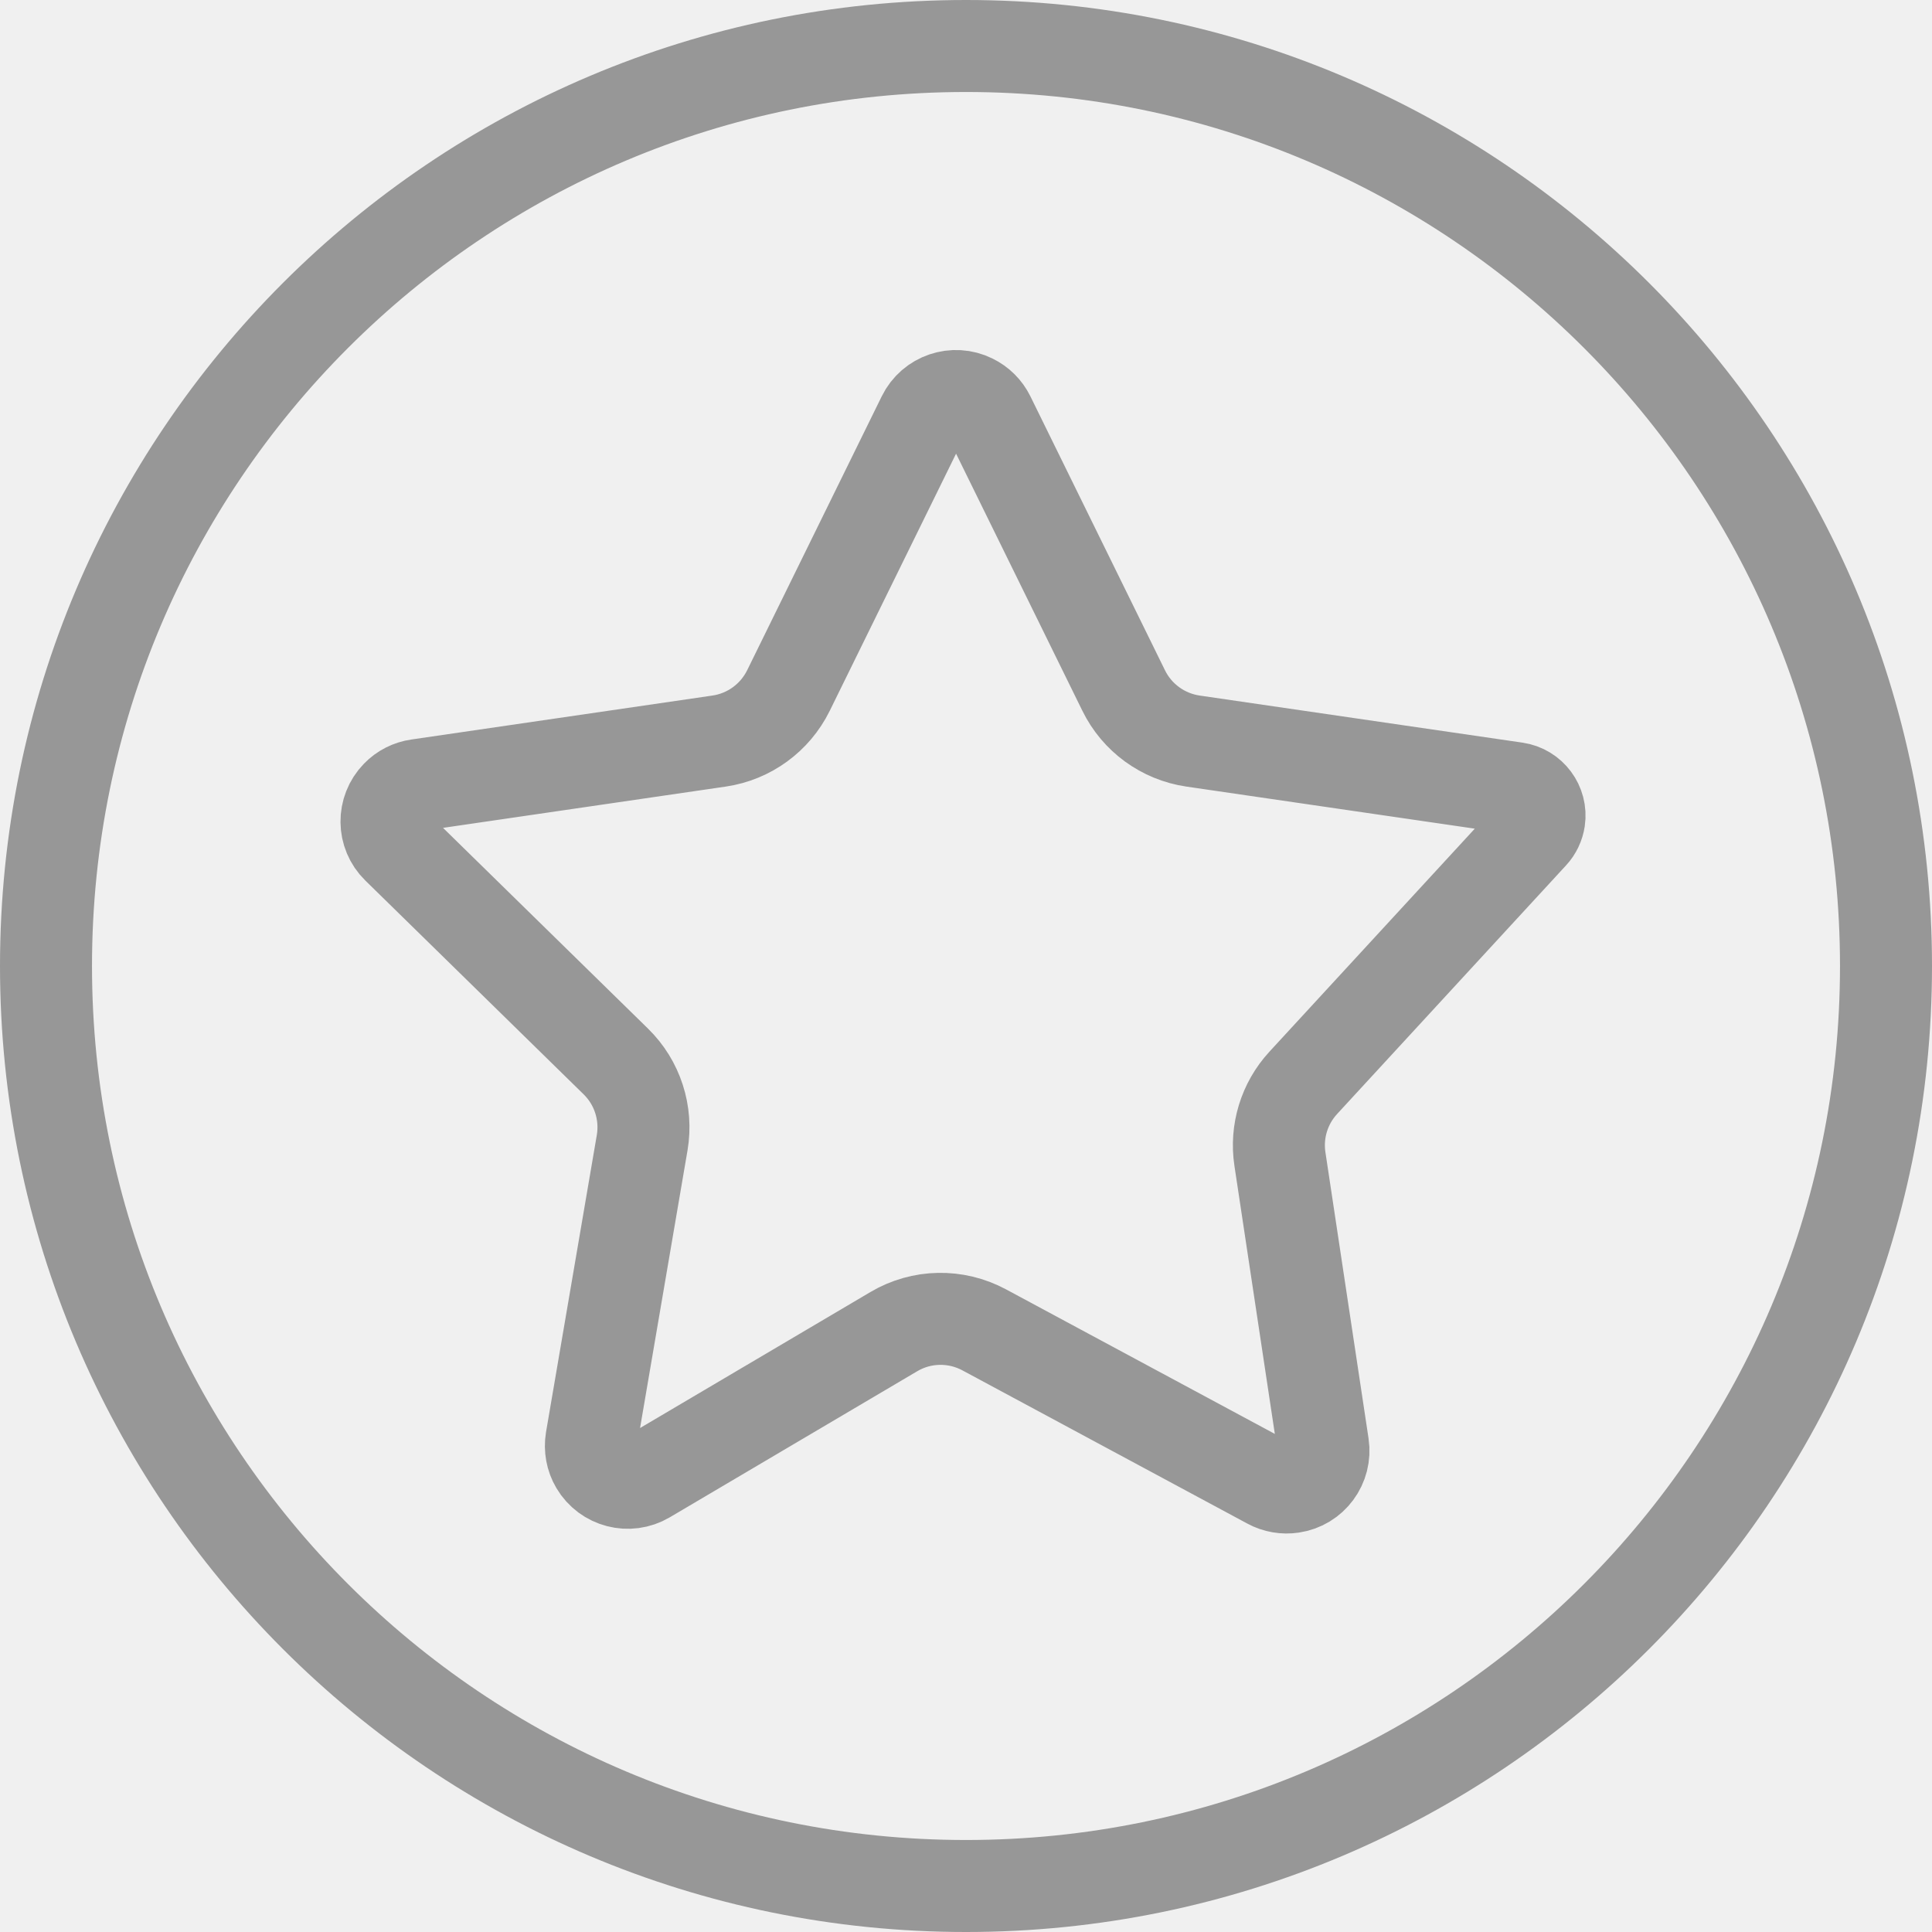
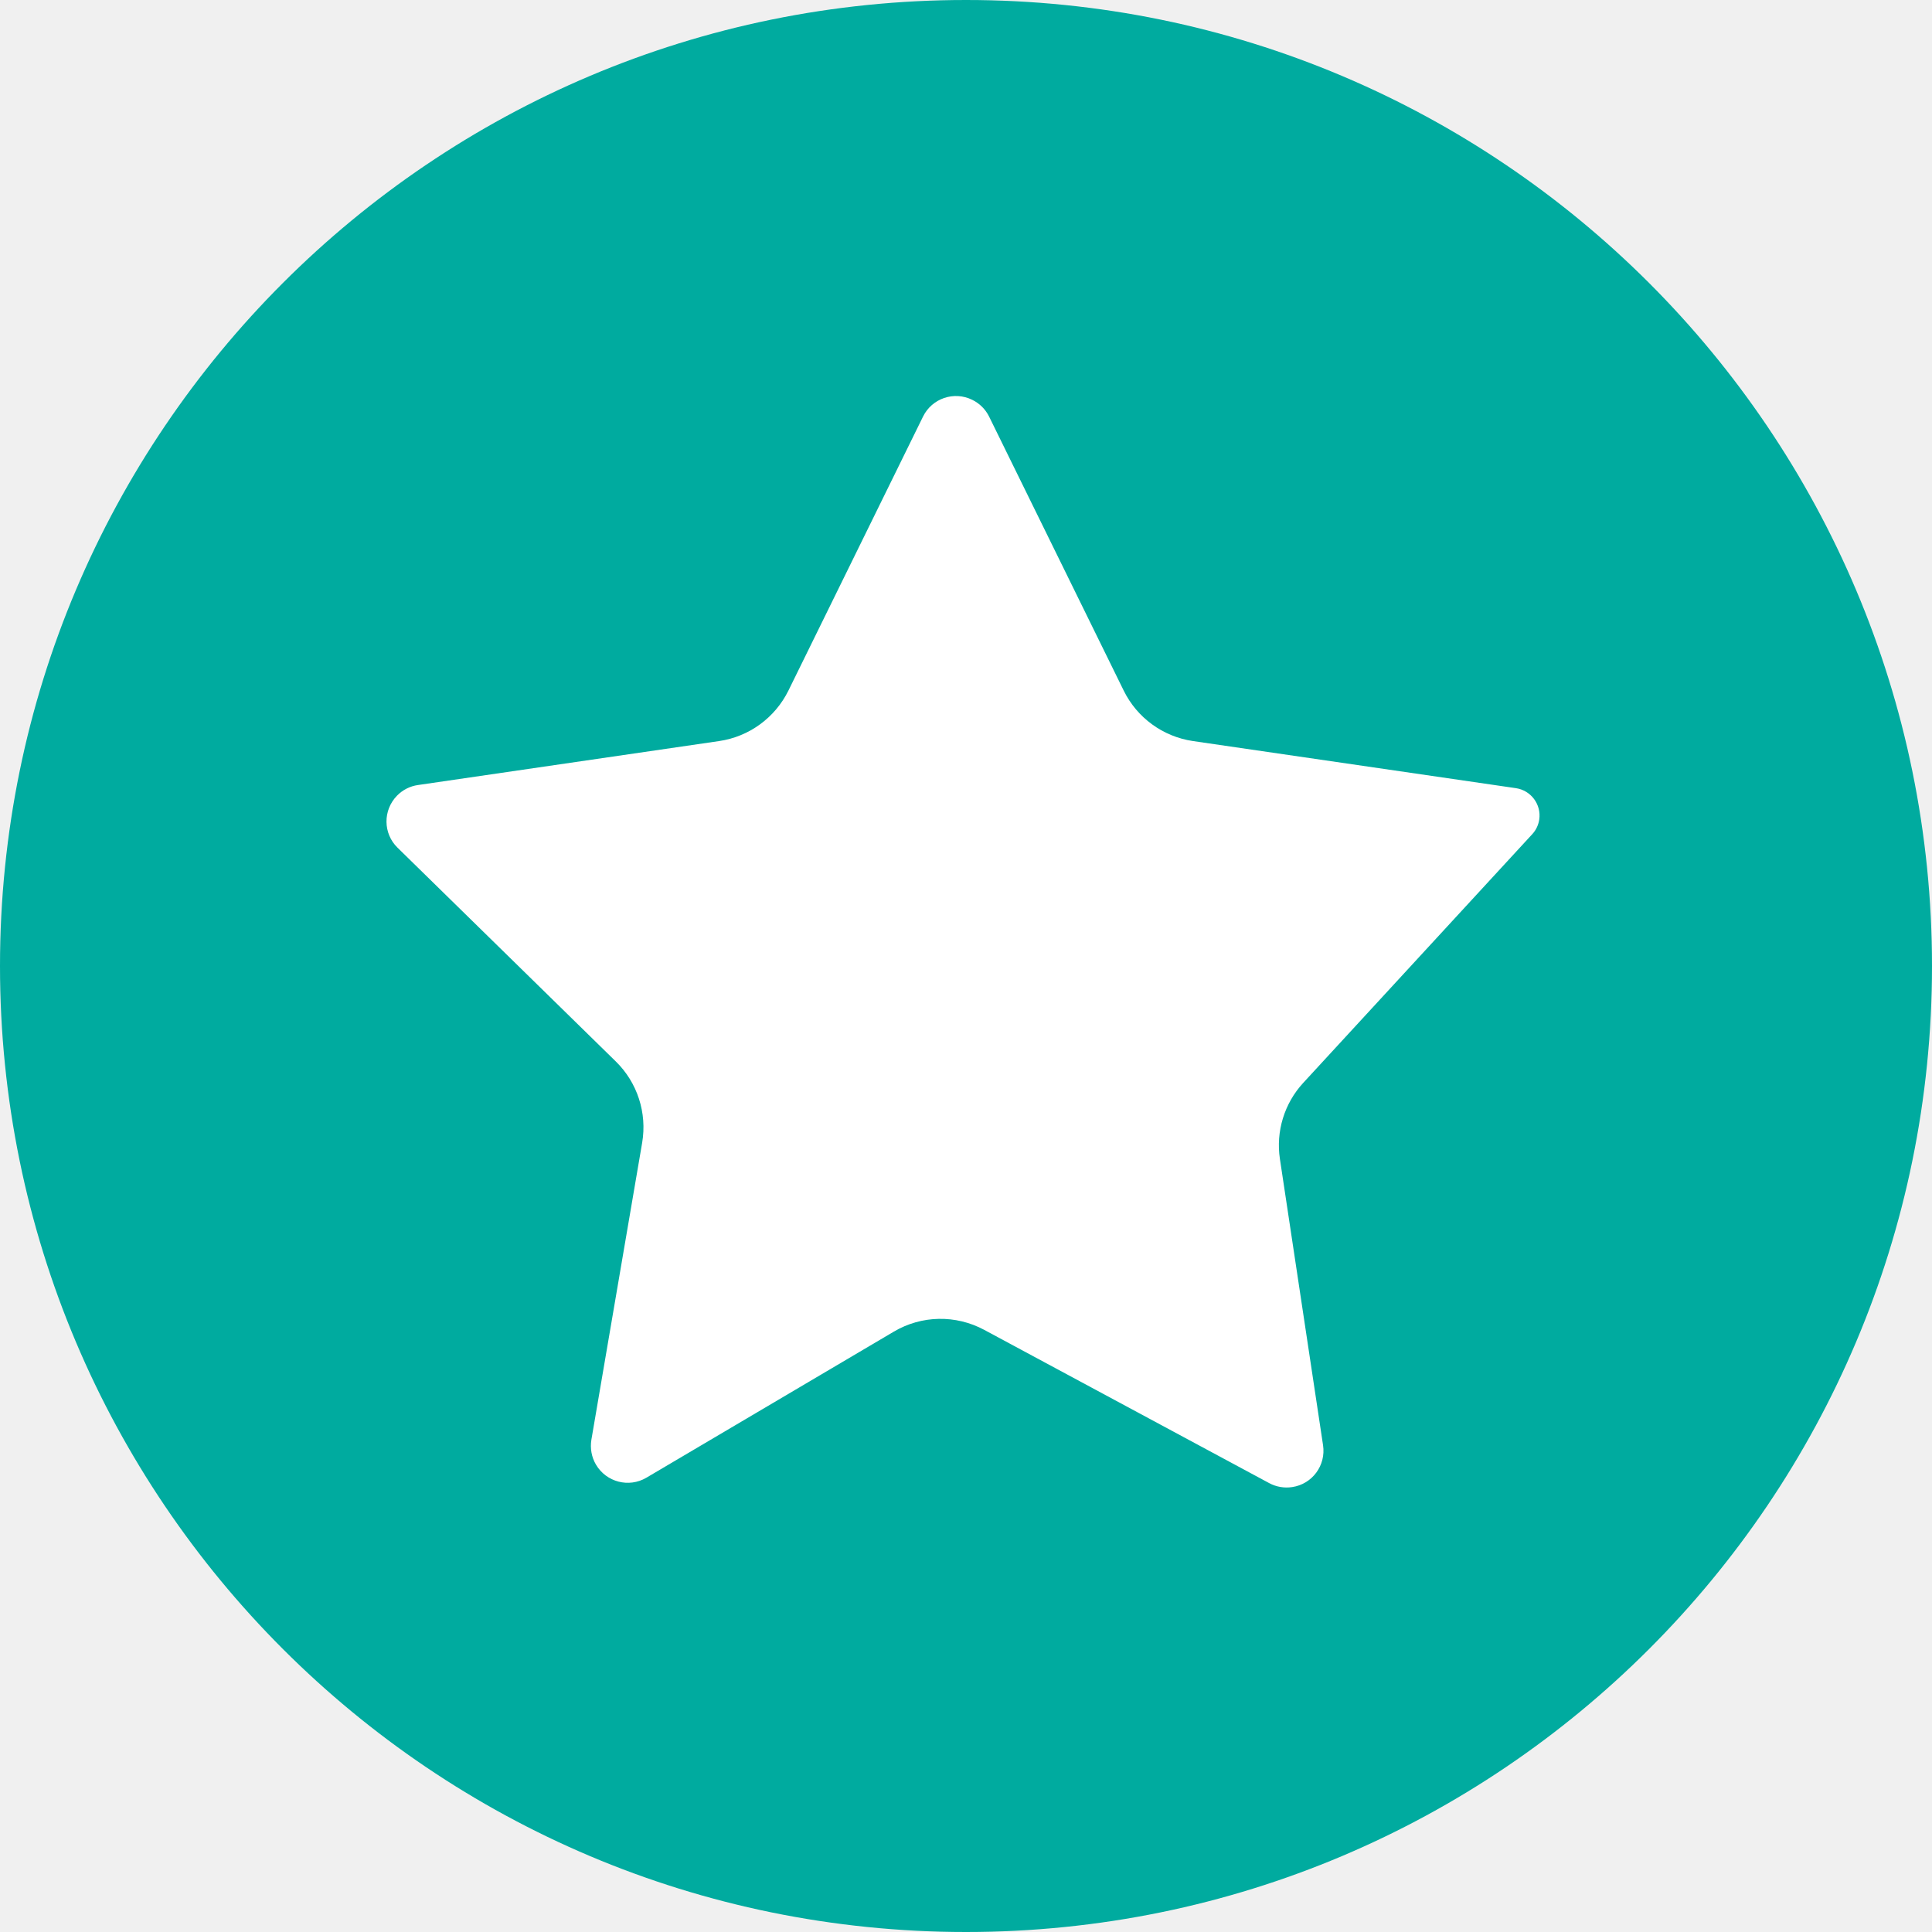
<svg xmlns="http://www.w3.org/2000/svg" width="21px" height="21px" viewBox="0 0 21 21" version="1.1">
-   <g id="首页" stroke="none" stroke-width="1" fill="none" fill-rule="evenodd">
-     <g transform="translate(-254, -626)" fill-rule="nonzero" id="标签栏" stroke="#979797">
-       <g transform="translate(0, 617)">
+   <g id="朋友圈" stroke="none" stroke-width="1" fill="none" fill-rule="evenodd">
+     <g transform="translate(-254, -883)" fill-rule="nonzero" id="标签栏">
+       <g transform="translate(0, 874)">
        <g id="icon_friend" transform="translate(254, 9)">
-           <circle id="椭圆形" cx="10.5" cy="10.5" r="10" />
-           <path d="M9.716,14.474 L7.026,16.062 C6.836,16.174 6.591,16.111 6.478,15.92 C6.43,15.839 6.413,15.743 6.428,15.65 L6.98,12.421 C7.035,12.097 6.928,11.767 6.694,11.538 L4.321,9.214 C4.163,9.06 4.161,8.807 4.315,8.649 C4.376,8.586 4.457,8.545 4.543,8.533 L7.817,8.055 C8.143,8.007 8.424,7.802 8.57,7.506 L10.033,4.528 C10.13,4.33 10.37,4.248 10.568,4.346 C10.648,4.385 10.712,4.449 10.751,4.528 L12.214,7.506 C12.359,7.802 12.641,8.007 12.967,8.055 L16.477,8.567 C16.641,8.591 16.755,8.744 16.731,8.908 C16.722,8.967 16.696,9.023 16.655,9.067 L14.165,11.771 C13.96,11.994 13.867,12.298 13.912,12.597 L14.381,15.709 C14.414,15.928 14.264,16.132 14.045,16.164 C13.96,16.177 13.872,16.162 13.796,16.121 L10.698,14.455 C10.389,14.289 10.017,14.296 9.716,14.474 Z" id="星形" stroke-linecap="round" />
+           <circle id="椭圆形" fill="#00AB9F" cx="10.5" cy="10.5" r="10.5" />
+           <path d="M9.716,14.474 L7.026,16.062 C6.836,16.174 6.591,16.111 6.478,15.92 C6.43,15.839 6.413,15.743 6.428,15.65 L6.98,12.421 C7.035,12.097 6.928,11.767 6.694,11.538 L4.321,9.214 C4.163,9.06 4.161,8.807 4.315,8.649 C4.376,8.586 4.457,8.545 4.543,8.533 L7.817,8.055 C8.143,8.007 8.424,7.802 8.57,7.506 L10.033,4.528 C10.13,4.33 10.37,4.248 10.568,4.346 C10.648,4.385 10.712,4.449 10.751,4.528 L12.214,7.506 C12.359,7.802 12.641,8.007 12.967,8.055 L16.477,8.567 C16.641,8.591 16.755,8.744 16.731,8.908 C16.722,8.967 16.696,9.023 16.655,9.067 L14.165,11.771 C13.96,11.994 13.867,12.298 13.912,12.597 L14.381,15.709 C14.414,15.928 14.264,16.132 14.045,16.164 C13.96,16.177 13.872,16.162 13.796,16.121 L10.698,14.455 C10.389,14.289 10.017,14.296 9.716,14.474 Z" id="星形" fill="#FFFFFF" />
        </g>
      </g>
    </g>
  </g>
</svg>
